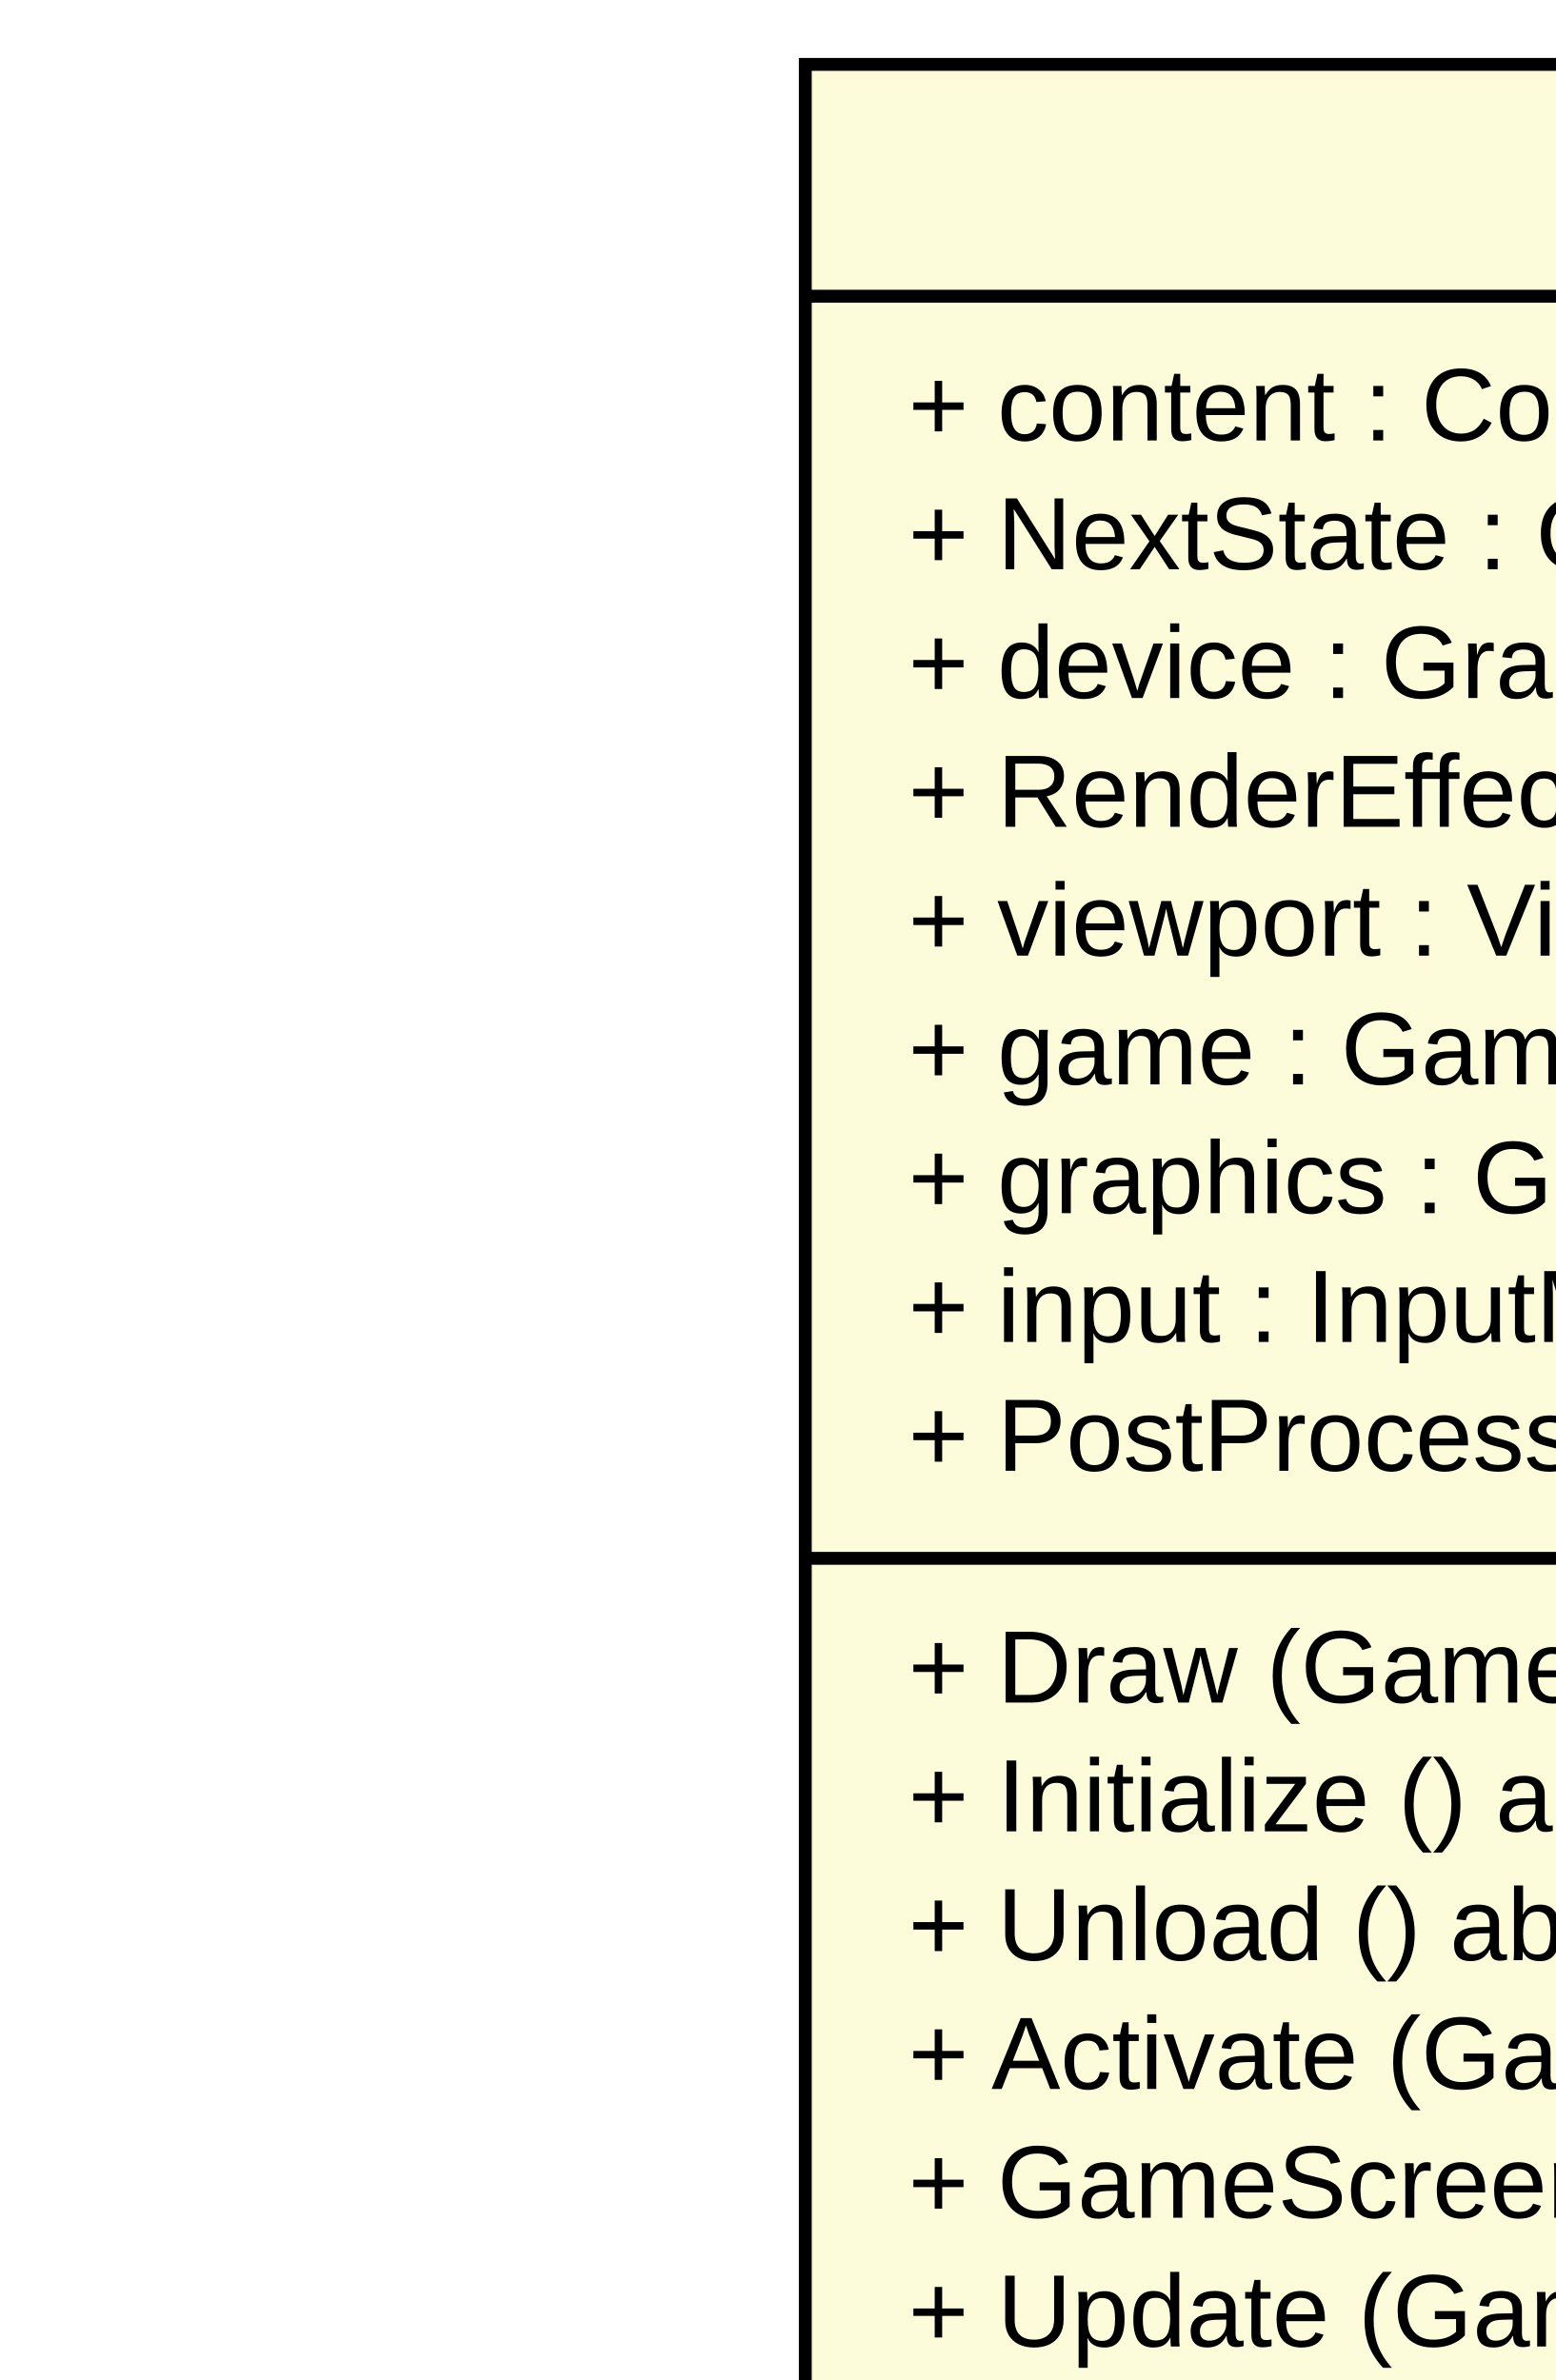
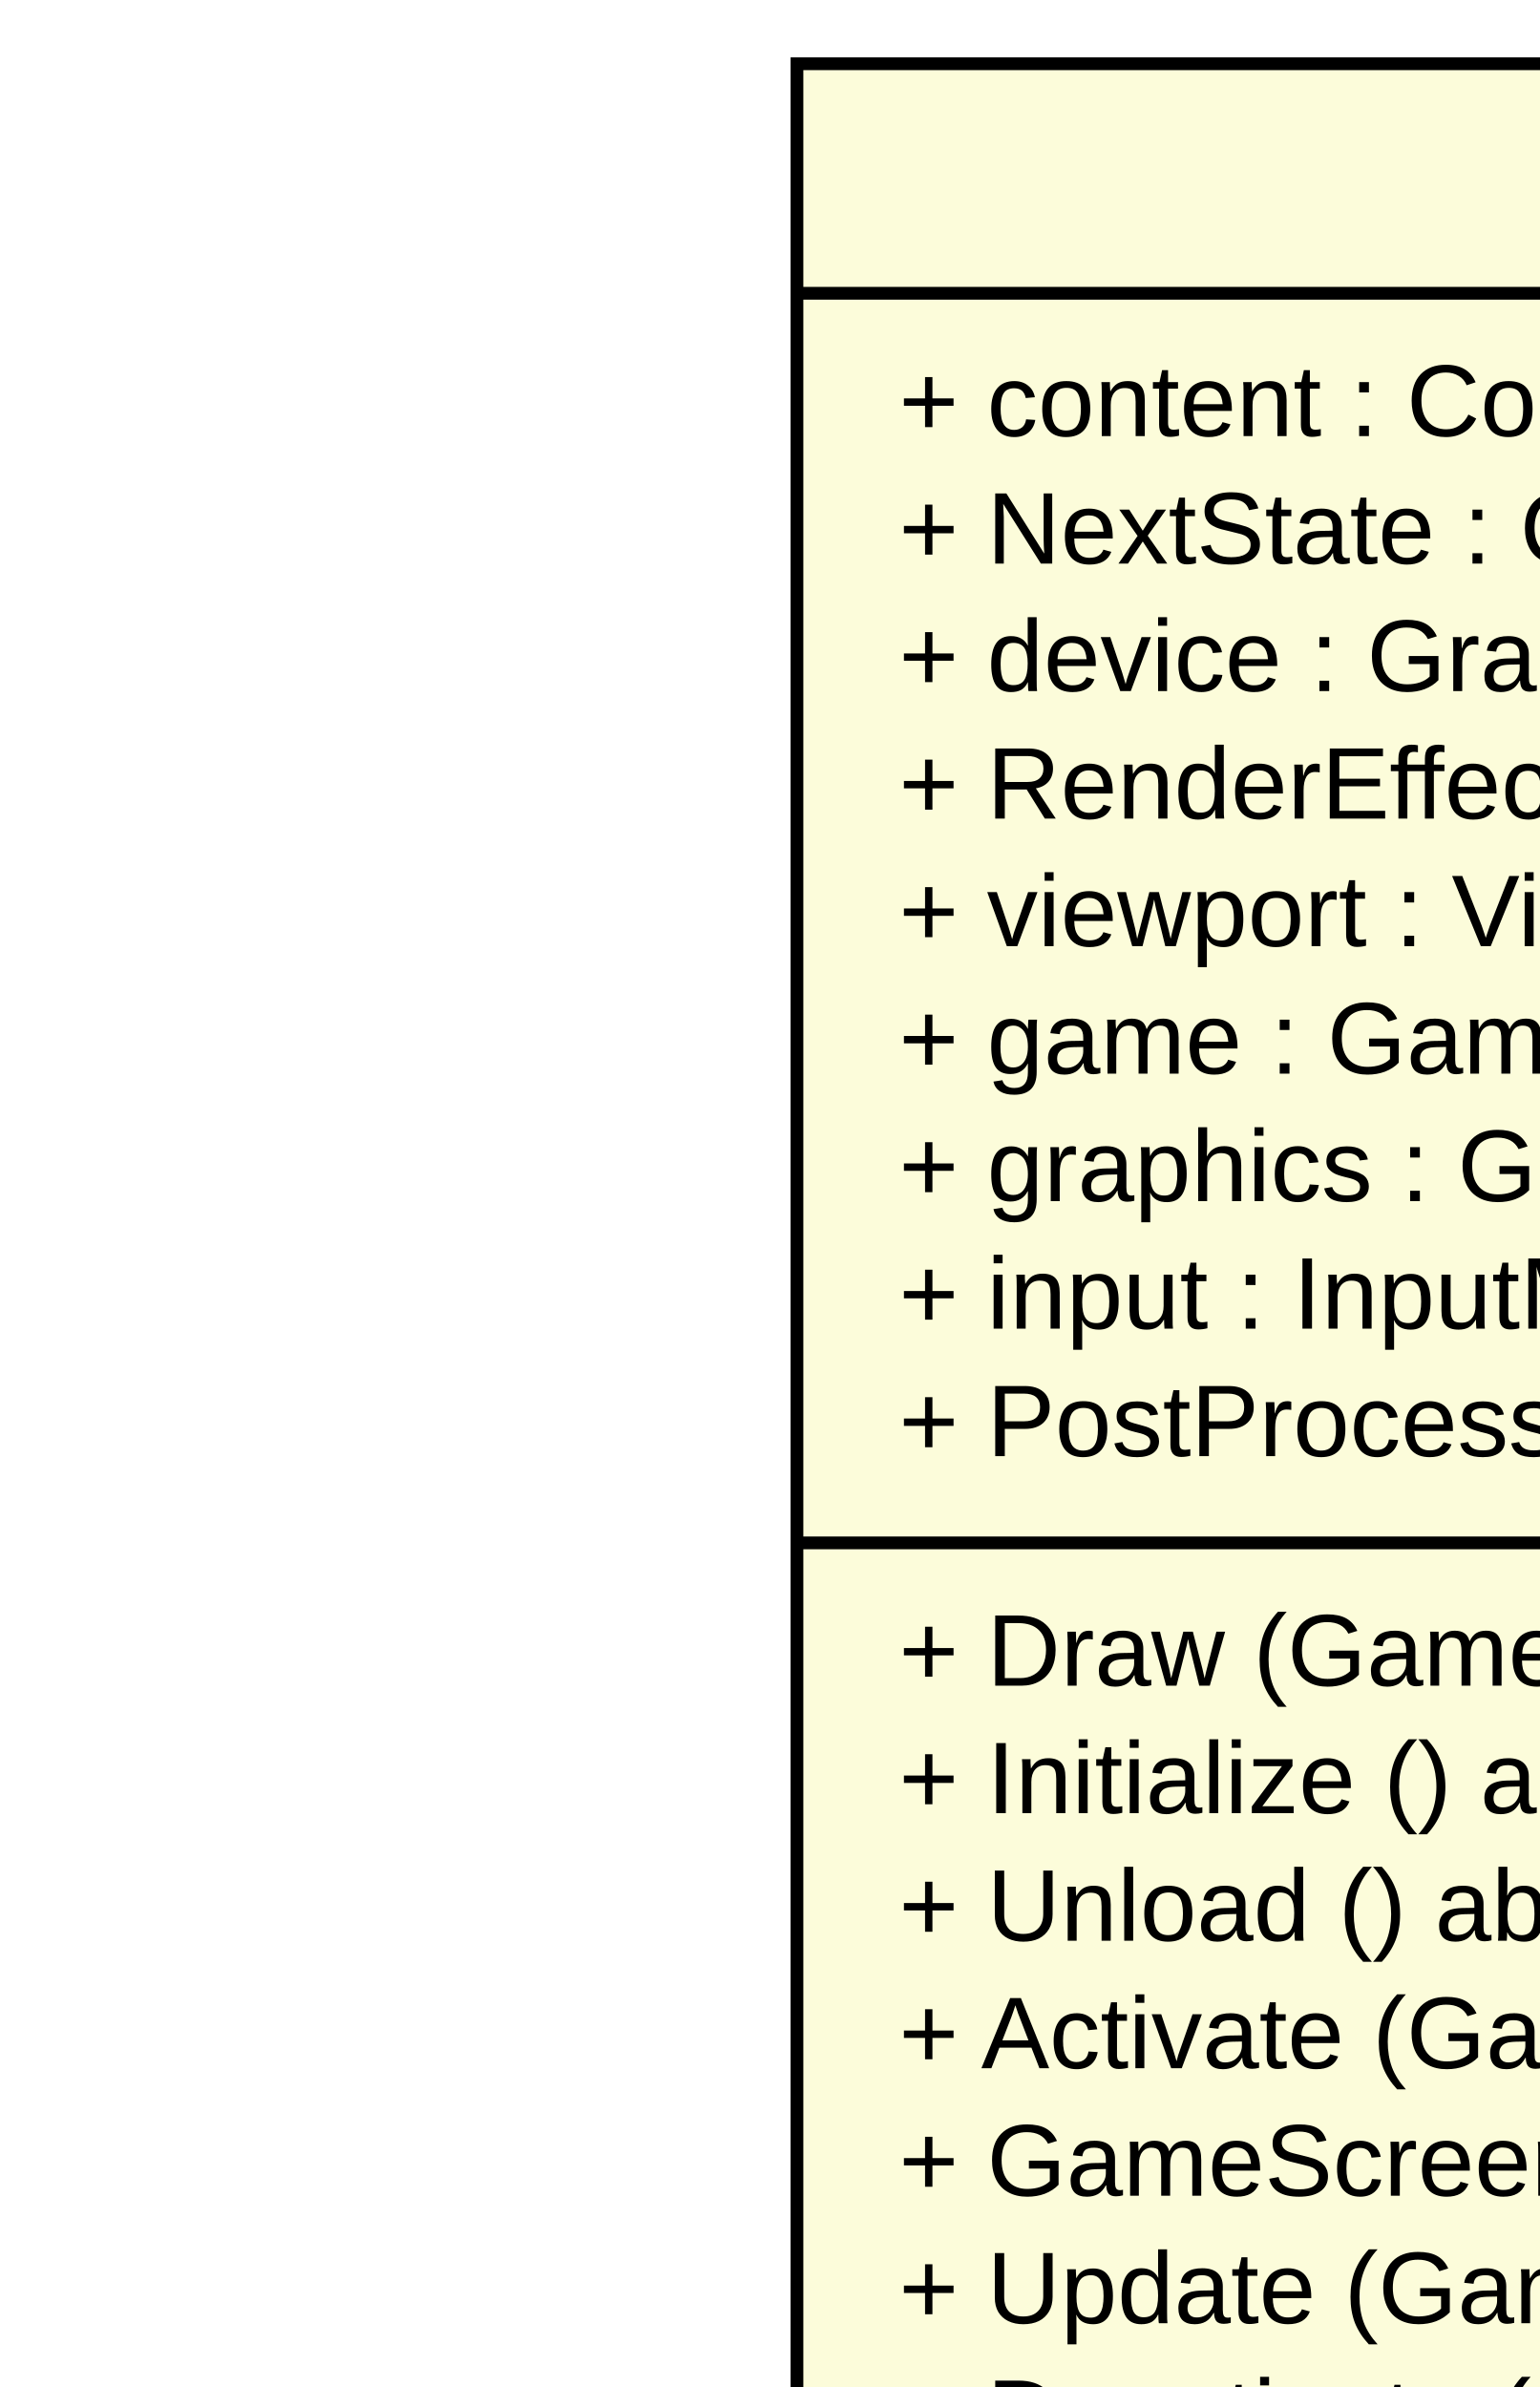
- <svg xmlns="http://www.w3.org/2000/svg" width="2096pt" height="3208pt" viewBox="0.00 0.00 503.00 770.00">
-   <g id="graph1" class="graph" transform="scale(4.16667 4.16667) rotate(0) translate(4 766)">
-     <polygon fill="white" stroke="white" points="-4,5 -4,-766 500,-766 500,5 -4,5" />
+ <svg xmlns="http://www.w3.org/2000/svg" width="2096pt" height="3250pt" viewBox="0.00 0.00 503.00 780.00">
+   <g id="graph1" class="graph" transform="scale(4.16667 4.16667) rotate(0) translate(4 776)">
+     <polygon fill="white" stroke="white" points="-4,5 -4,-776 500,-776 500,5 -4,5" />
    <g id="node1" class="node">
-       <polygon fill="#fcfcda" stroke="black" points="142,-325 142,-509 330,-509 330,-325 142,-325" />
-       <text text-anchor="middle" x="236" y="-497.8" font-family="Arial" font-size="8.00">MenuScreen</text>
-       <polyline fill="none" stroke="black" points="142,-491 330,-491 " />
-       <text text-anchor="start" x="150" y="-479.8" font-family="Arial" font-size="8.00">- backColor : Color</text>
-       <text text-anchor="start" x="150" y="-469.8" font-family="Arial" font-size="8.00">- pointer : MousePointer</text>
-       <text text-anchor="start" x="150" y="-459.8" font-family="Arial" font-size="8.00"># LinePoints : List&lt;Vector2&gt;</text>
-       <text text-anchor="start" x="150" y="-449.8" font-family="Arial" font-size="8.00"># LineWidth : int</text>
-       <text text-anchor="start" x="150" y="-439.8" font-family="Arial" font-size="8.00">- spriteBatch : SpriteBatch</text>
-       <polyline fill="none" stroke="black" points="142,-433 330,-433 " />
-       <text text-anchor="start" x="150" y="-421.8" font-family="Arial" font-size="8.00">+ MenuScreen (Core.Game game)</text>
-       <text text-anchor="start" x="150" y="-411.8" font-family="Arial" font-size="8.00">+ Activate (GameTime time)</text>
-       <text text-anchor="start" x="150" y="-401.8" font-family="Arial" font-size="8.00">+ Draw (GameTime time)</text>
-       <text text-anchor="start" x="150" y="-391.8" font-family="Arial" font-size="8.00"># BackgroundColor (ItemState itemState) : Color</text>
-       <text text-anchor="start" x="150" y="-381.8" font-family="Arial" font-size="8.00"># ForegroundColor (ItemState itemState) : Color</text>
-       <text text-anchor="start" x="150" y="-371.8" font-family="Arial" font-size="8.00">+ DrawMenu (GameTime time) abstract</text>
-       <text text-anchor="start" x="150" y="-361.8" font-family="Arial" font-size="8.00">+ UpdateMenu (GameTime time) abstract</text>
-       <text text-anchor="start" x="150" y="-351.8" font-family="Arial" font-size="8.00">+ Initialize ()</text>
-       <text text-anchor="start" x="150" y="-341.8" font-family="Arial" font-size="8.00">+ Unload ()</text>
-       <text text-anchor="start" x="150" y="-331.8" font-family="Arial" font-size="8.00">+ Update (GameTime time)</text>
+       <polygon fill="#fcfcda" stroke="black" points="142,-335 142,-519 330,-519 330,-335 142,-335" />
+       <text text-anchor="middle" x="236" y="-507.8" font-family="Arial" font-size="8.00">MenuScreen</text>
+       <polyline fill="none" stroke="black" points="142,-501 330,-501 " />
+       <text text-anchor="start" x="150" y="-489.8" font-family="Arial" font-size="8.00">- backColor : Color</text>
+       <text text-anchor="start" x="150" y="-479.8" font-family="Arial" font-size="8.00">- pointer : MousePointer</text>
+       <text text-anchor="start" x="150" y="-469.8" font-family="Arial" font-size="8.00"># LinePoints : List&lt;Vector2&gt;</text>
+       <text text-anchor="start" x="150" y="-459.8" font-family="Arial" font-size="8.00"># LineWidth : int</text>
+       <text text-anchor="start" x="150" y="-449.8" font-family="Arial" font-size="8.00">- spriteBatch : SpriteBatch</text>
+       <polyline fill="none" stroke="black" points="142,-443 330,-443 " />
+       <text text-anchor="start" x="150" y="-431.8" font-family="Arial" font-size="8.00">+ MenuScreen (Core.Game game)</text>
+       <text text-anchor="start" x="150" y="-421.8" font-family="Arial" font-size="8.00">+ Activate (GameTime time)</text>
+       <text text-anchor="start" x="150" y="-411.8" font-family="Arial" font-size="8.00">+ Draw (GameTime time)</text>
+       <text text-anchor="start" x="150" y="-401.8" font-family="Arial" font-size="8.00"># BackgroundColor (ItemState itemState) : Color</text>
+       <text text-anchor="start" x="150" y="-391.8" font-family="Arial" font-size="8.00"># ForegroundColor (ItemState itemState) : Color</text>
+       <text text-anchor="start" x="150" y="-381.8" font-family="Arial" font-size="8.00">+ DrawMenu (GameTime time) abstract</text>
+       <text text-anchor="start" x="150" y="-371.8" font-family="Arial" font-size="8.00">+ UpdateMenu (GameTime time) abstract</text>
+       <text text-anchor="start" x="150" y="-361.8" font-family="Arial" font-size="8.00">+ Initialize ()</text>
+       <text text-anchor="start" x="150" y="-351.8" font-family="Arial" font-size="8.00">+ Unload ()</text>
+       <text text-anchor="start" x="150" y="-341.8" font-family="Arial" font-size="8.00">+ Update (GameTime time)</text>
    </g>
    <g id="node3" class="node">
-       <polygon fill="#fcfcda" stroke="black" points="-0.5,-163 -0.5,-277 130.5,-277 130.5,-163 -0.5,-163" />
-       <text text-anchor="middle" x="65" y="-265.8" font-family="Arial" font-size="8.00">StartScreen</text>
-       <polyline fill="none" stroke="black" points="-0.5,-259 130.5,-259 " />
-       <text text-anchor="start" x="7.5" y="-247.8" font-family="Arial" font-size="8.00">- spriteBatch : SpriteBatch</text>
-       <text text-anchor="start" x="7.5" y="-237.8" font-family="Arial" font-size="8.00">- logo : Texture2D</text>
-       <text text-anchor="start" x="7.5" y="-227.8" font-family="Arial" font-size="8.00"># menu : Menu</text>
-       <polyline fill="none" stroke="black" points="-0.5,-221 130.5,-221 " />
-       <text text-anchor="start" x="7.5" y="-209.8" font-family="Arial" font-size="8.00">+ StartScreen (Game game)</text>
-       <text text-anchor="start" x="7.5" y="-199.8" font-family="Arial" font-size="8.00">+ Activate (GameTime time)</text>
-       <text text-anchor="start" x="7.5" y="-189.8" font-family="Arial" font-size="8.00">+ UpdateMenu (GameTime time)</text>
-       <text text-anchor="start" x="7.5" y="-179.8" font-family="Arial" font-size="8.00">+ DrawMenu (GameTime time)</text>
-       <text text-anchor="start" x="7.5" y="-169.8" font-family="Arial" font-size="8.00">+ Initialize ()</text>
+       <polygon fill="#fcfcda" stroke="black" points="-0.5,-168 -0.5,-282 130.5,-282 130.5,-168 -0.5,-168" />
+       <text text-anchor="middle" x="65" y="-270.8" font-family="Arial" font-size="8.00">StartScreen</text>
+       <polyline fill="none" stroke="black" points="-0.5,-264 130.5,-264 " />
+       <text text-anchor="start" x="7.5" y="-252.8" font-family="Arial" font-size="8.00">- spriteBatch : SpriteBatch</text>
+       <text text-anchor="start" x="7.5" y="-242.8" font-family="Arial" font-size="8.00">- logo : Texture2D</text>
+       <text text-anchor="start" x="7.5" y="-232.8" font-family="Arial" font-size="8.00"># menu : Menu</text>
+       <polyline fill="none" stroke="black" points="-0.5,-226 130.5,-226 " />
+       <text text-anchor="start" x="7.5" y="-214.8" font-family="Arial" font-size="8.00">+ StartScreen (Game game)</text>
+       <text text-anchor="start" x="7.5" y="-204.8" font-family="Arial" font-size="8.00">+ Activate (GameTime time)</text>
+       <text text-anchor="start" x="7.5" y="-194.8" font-family="Arial" font-size="8.00">+ UpdateMenu (GameTime time)</text>
+       <text text-anchor="start" x="7.5" y="-184.8" font-family="Arial" font-size="8.00">+ DrawMenu (GameTime time)</text>
+       <text text-anchor="start" x="7.5" y="-174.8" font-family="Arial" font-size="8.00">+ Initialize ()</text>
    </g>
    <g id="edge4" class="edge">
-       <path fill="none" stroke="midnightblue" d="M149.398,-317.23C137.495,-303.518 125.622,-289.839 114.699,-277.256" />
-       <polygon fill="none" stroke="midnightblue" points="146.809,-319.587 156.007,-324.845 152.095,-314.999 146.809,-319.587" />
+       <path fill="none" stroke="midnightblue" d="M151.205,-326.833C138.184,-311.452 125.141,-296.044 113.285,-282.038" />
+       <polygon fill="none" stroke="midnightblue" points="148.874,-329.496 158.006,-334.867 154.216,-324.973 148.874,-329.496" />
    </g>
    <g id="node4" class="node">
-       <polygon fill="#fcfcda" stroke="black" points="148,-153 148,-287 324,-287 324,-153 148,-153" />
-       <text text-anchor="middle" x="236" y="-275.8" font-family="Arial" font-size="8.00">LoadSavegameScreen</text>
-       <polyline fill="none" stroke="black" points="148,-269 324,-269 " />
+       <polygon fill="#fcfcda" stroke="black" points="148,-153 148,-297 324,-297 324,-153 148,-153" />
+       <text text-anchor="middle" x="236" y="-285.8" font-family="Arial" font-size="8.00">LoadSavegameScreen</text>
+       <polyline fill="none" stroke="black" points="148,-279 324,-279 " />
+       <text text-anchor="start" x="156" y="-267.8" font-family="Arial" font-size="8.00">- fileIndex : FileIndex</text>
      <text text-anchor="start" x="156" y="-257.8" font-family="Arial" font-size="8.00">- spriteBatch : SpriteBatch</text>
      <text text-anchor="start" x="156" y="-247.8" font-family="Arial" font-size="8.00">- menu : VerticalMenu</text>
      <polyline fill="none" stroke="black" points="148,-241 324,-241 " />
-       <text text-anchor="start" x="156" y="-229.8" font-family="Arial" font-size="8.00">+ LoadSavegameScreen (Core.Game game)</text>
-       <text text-anchor="start" x="156" y="-219.8" font-family="Arial" font-size="8.00">+ Activate (GameTime time)</text>
-       <text text-anchor="start" x="156" y="-209.8" font-family="Arial" font-size="8.00">+ DrawMenu (GameTime time)</text>
-       <text text-anchor="start" x="156" y="-199.8" font-family="Arial" font-size="8.00">- AddDefaultKnots ()</text>
+       <text text-anchor="start" x="156" y="-229.8" font-family="Arial" font-size="8.00">- AddDefaultKnots ()</text>
+       <text text-anchor="start" x="156" y="-219.8" font-family="Arial" font-size="8.00">+ LoadSavegameScreen (Core.Game game)</text>
+       <text text-anchor="start" x="156" y="-209.8" font-family="Arial" font-size="8.00">+ Activate (GameTime time)</text>
+       <text text-anchor="start" x="156" y="-199.8" font-family="Arial" font-size="8.00">+ DrawMenu (GameTime time)</text>
      <text text-anchor="start" x="156" y="-189.8" font-family="Arial" font-size="8.00">- AddFileToList (string filename)</text>
      <text text-anchor="start" x="156" y="-179.8" font-family="Arial" font-size="8.00">- UpdateFiles ()</text>
      <text text-anchor="start" x="156" y="-169.8" font-family="Arial" font-size="8.00">+ Initialize ()</text>
      <text text-anchor="start" x="156" y="-159.8" font-family="Arial" font-size="8.00">+ UpdateMenu (GameTime time)</text>
    </g>
    <g id="edge6" class="edge">
-       <path fill="none" stroke="midnightblue" d="M236,-314.696C236,-305.346 236,-296.041 236,-287.119" />
-       <polygon fill="none" stroke="midnightblue" points="232.5,-314.845 236,-324.845 239.5,-314.845 232.5,-314.845" />
+       <path fill="none" stroke="midnightblue" d="M236,-324.726C236,-315.372 236,-306.033 236,-297.029" />
+       <polygon fill="none" stroke="midnightblue" points="232.5,-324.867 236,-334.867 239.5,-324.867 232.5,-324.867" />
    </g>
    <g id="node5" class="node">
-       <polygon fill="#fcfcda" stroke="black" points="341.5,-168 341.5,-272 484.5,-272 484.5,-168 341.5,-168" />
-       <text text-anchor="middle" x="413" y="-260.8" font-family="Arial" font-size="8.00">OptionScreen</text>
-       <polyline fill="none" stroke="black" points="341.5,-254 484.5,-254 " />
-       <text text-anchor="start" x="349.5" y="-242.8" font-family="Arial" font-size="8.00">- spriteBatch : SpriteBatch</text>
-       <text text-anchor="start" x="349.5" y="-232.8" font-family="Arial" font-size="8.00">- menu : VerticalMenu</text>
-       <polyline fill="none" stroke="black" points="341.5,-226 484.5,-226 " />
-       <text text-anchor="start" x="349.5" y="-214.8" font-family="Arial" font-size="8.00">+ OptionScreen (Core.Game game)</text>
-       <text text-anchor="start" x="349.5" y="-204.8" font-family="Arial" font-size="8.00">+ Activate (GameTime time)</text>
-       <text text-anchor="start" x="349.5" y="-194.8" font-family="Arial" font-size="8.00">+ DrawMenu (GameTime time)</text>
-       <text text-anchor="start" x="349.5" y="-184.8" font-family="Arial" font-size="8.00">+ UpdateMenu (GameTime time)</text>
-       <text text-anchor="start" x="349.5" y="-174.8" font-family="Arial" font-size="8.00">+ Initialize ()</text>
+       <polygon fill="#fcfcda" stroke="black" points="341.5,-173 341.5,-277 484.5,-277 484.5,-173 341.5,-173" />
+       <text text-anchor="middle" x="413" y="-265.8" font-family="Arial" font-size="8.00">OptionScreen</text>
+       <polyline fill="none" stroke="black" points="341.5,-259 484.5,-259 " />
+       <text text-anchor="start" x="349.5" y="-247.8" font-family="Arial" font-size="8.00">- spriteBatch : SpriteBatch</text>
+       <text text-anchor="start" x="349.5" y="-237.8" font-family="Arial" font-size="8.00">- menu : VerticalMenu</text>
+       <polyline fill="none" stroke="black" points="341.5,-231 484.5,-231 " />
+       <text text-anchor="start" x="349.5" y="-219.8" font-family="Arial" font-size="8.00">+ OptionScreen (Core.Game game)</text>
+       <text text-anchor="start" x="349.5" y="-209.8" font-family="Arial" font-size="8.00">+ Activate (GameTime time)</text>
+       <text text-anchor="start" x="349.5" y="-199.8" font-family="Arial" font-size="8.00">+ DrawMenu (GameTime time)</text>
+       <text text-anchor="start" x="349.5" y="-189.8" font-family="Arial" font-size="8.00">+ UpdateMenu (GameTime time)</text>
+       <text text-anchor="start" x="349.5" y="-179.8" font-family="Arial" font-size="8.00">+ Initialize ()</text>
    </g>
    <g id="edge8" class="edge">
-       <path fill="none" stroke="midnightblue" d="M325.679,-317.188C339.699,-301.584 353.679,-286.024 366.212,-272.075" />
-       <polygon fill="none" stroke="midnightblue" points="322.879,-315.067 318.799,-324.845 328.086,-319.745 322.879,-315.067" />
+       <path fill="none" stroke="midnightblue" d="M323.648,-326.973C338.722,-309.77 353.828,-292.529 367.219,-277.248" />
+       <polygon fill="none" stroke="midnightblue" points="320.689,-325.039 316.731,-334.867 325.953,-329.652 320.689,-325.039" />
    </g>
    <g id="node2" class="node">
-       <polygon fill="#fcfcda" stroke="black" points="58.5,-547 58.5,-761 413.5,-761 413.5,-547 58.5,-547" />
-       <text text-anchor="middle" x="236" y="-749.8" font-family="Arial" font-size="8.00">GameScreen</text>
-       <polyline fill="none" stroke="black" points="58.5,-743 413.5,-743 " />
-       <text text-anchor="start" x="66.5" y="-731.8" font-family="Arial" font-size="8.00">+ content : ContentManager</text>
-       <text text-anchor="start" x="66.5" y="-721.8" font-family="Arial" font-size="8.00">+ NextState : GameScreen</text>
-       <text text-anchor="start" x="66.5" y="-711.8" font-family="Arial" font-size="8.00">+ device : GraphicsDevice</text>
-       <text text-anchor="start" x="66.5" y="-701.8" font-family="Arial" font-size="8.00">+ RenderEffects : RenderEffectStack</text>
-       <text text-anchor="start" x="66.5" y="-691.8" font-family="Arial" font-size="8.00">+ viewport : Viewport</text>
-       <text text-anchor="start" x="66.5" y="-681.8" font-family="Arial" font-size="8.00">+ game : Game</text>
-       <text text-anchor="start" x="66.5" y="-671.8" font-family="Arial" font-size="8.00">+ graphics : GraphicsDeviceManager</text>
-       <text text-anchor="start" x="66.5" y="-661.8" font-family="Arial" font-size="8.00">+ input : InputManager</text>
-       <text text-anchor="start" x="66.5" y="-651.8" font-family="Arial" font-size="8.00">+ PostProcessing : RenderEffect</text>
-       <polyline fill="none" stroke="black" points="58.5,-645 413.5,-645 " />
-       <text text-anchor="start" x="66.5" y="-633.8" font-family="Arial" font-size="8.00">+ Draw (GameTime time) abstract</text>
-       <text text-anchor="start" x="66.5" y="-623.8" font-family="Arial" font-size="8.00">+ Initialize () abstract</text>
-       <text text-anchor="start" x="66.5" y="-613.8" font-family="Arial" font-size="8.00">+ Unload () abstract</text>
-       <text text-anchor="start" x="66.5" y="-603.8" font-family="Arial" font-size="8.00">+ Activate (GameTime time) virtual</text>
-       <text text-anchor="start" x="66.5" y="-593.8" font-family="Arial" font-size="8.00">+ GameScreen (Game game)</text>
-       <text text-anchor="start" x="66.5" y="-583.8" font-family="Arial" font-size="8.00">+ Update (GameTime time) abstract</text>
-       <text text-anchor="start" x="66.5" y="-573.8" font-family="Arial" font-size="8.00">+ Deactivate (GameTime time) virtual</text>
-       <text text-anchor="start" x="66.5" y="-563.8" font-family="Arial" font-size="8.00">+ AddGameComponents (GameTime time, params IGameScreenComponent[] components)</text>
-       <text text-anchor="start" x="66.5" y="-553.8" font-family="Arial" font-size="8.00">+ RemoveGameComponents (GameTime time, params IGameScreenComponent[] components)</text>
+       <polygon fill="#fcfcda" stroke="black" points="58.5,-557 58.5,-771 413.5,-771 413.5,-557 58.5,-557" />
+       <text text-anchor="middle" x="236" y="-759.8" font-family="Arial" font-size="8.00">GameScreen</text>
+       <polyline fill="none" stroke="black" points="58.5,-753 413.5,-753 " />
+       <text text-anchor="start" x="66.5" y="-741.8" font-family="Arial" font-size="8.00">+ content : ContentManager</text>
+       <text text-anchor="start" x="66.5" y="-731.8" font-family="Arial" font-size="8.00">+ NextState : GameScreen</text>
+       <text text-anchor="start" x="66.5" y="-721.8" font-family="Arial" font-size="8.00">+ device : GraphicsDevice</text>
+       <text text-anchor="start" x="66.5" y="-711.8" font-family="Arial" font-size="8.00">+ RenderEffects : RenderEffectStack</text>
+       <text text-anchor="start" x="66.5" y="-701.8" font-family="Arial" font-size="8.00">+ viewport : Viewport</text>
+       <text text-anchor="start" x="66.5" y="-691.8" font-family="Arial" font-size="8.00">+ game : Game</text>
+       <text text-anchor="start" x="66.5" y="-681.8" font-family="Arial" font-size="8.00">+ graphics : GraphicsDeviceManager</text>
+       <text text-anchor="start" x="66.5" y="-671.8" font-family="Arial" font-size="8.00">+ input : InputManager</text>
+       <text text-anchor="start" x="66.5" y="-661.8" font-family="Arial" font-size="8.00">+ PostProcessing : RenderEffect</text>
+       <polyline fill="none" stroke="black" points="58.5,-655 413.5,-655 " />
+       <text text-anchor="start" x="66.5" y="-643.8" font-family="Arial" font-size="8.00">+ Draw (GameTime time) abstract</text>
+       <text text-anchor="start" x="66.5" y="-633.8" font-family="Arial" font-size="8.00">+ Initialize () abstract</text>
+       <text text-anchor="start" x="66.5" y="-623.8" font-family="Arial" font-size="8.00">+ Unload () abstract</text>
+       <text text-anchor="start" x="66.5" y="-613.8" font-family="Arial" font-size="8.00">+ Activate (GameTime time) virtual</text>
+       <text text-anchor="start" x="66.5" y="-603.8" font-family="Arial" font-size="8.00">+ GameScreen (Game game)</text>
+       <text text-anchor="start" x="66.5" y="-593.8" font-family="Arial" font-size="8.00">+ Update (GameTime time) abstract</text>
+       <text text-anchor="start" x="66.5" y="-583.8" font-family="Arial" font-size="8.00">+ Deactivate (GameTime time) virtual</text>
+       <text text-anchor="start" x="66.5" y="-573.8" font-family="Arial" font-size="8.00">+ AddGameComponents (GameTime time, params IGameScreenComponent[] components)</text>
+       <text text-anchor="start" x="66.5" y="-563.8" font-family="Arial" font-size="8.00">+ RemoveGameComponents (GameTime time, params IGameScreenComponent[] components)</text>
    </g>
    <g id="edge2" class="edge">
-       <path fill="none" stroke="midnightblue" d="M236,-536.846C236,-527.529 236,-518.201 236,-509.092" />
-       <polygon fill="none" stroke="midnightblue" points="232.5,-536.941 236,-546.941 239.5,-536.941 232.5,-536.941" />
+       <path fill="none" stroke="midnightblue" d="M236,-546.846C236,-537.529 236,-528.201 236,-519.092" />
+       <polygon fill="none" stroke="midnightblue" points="232.5,-546.941 236,-556.941 239.5,-546.941 232.5,-546.941" />
    </g>
    <g id="node6" class="node">
      <polygon fill="#fcfcda" stroke="black" points="331,-1 331,-115 495,-115 495,-1 331,-1" />
      <text text-anchor="middle" x="413" y="-103.8" font-family="Arial" font-size="8.00">VideoOptionScreen</text>
      <polyline fill="none" stroke="black" points="331,-97 495,-97 " />
      <text text-anchor="start" x="339" y="-85.8" font-family="Arial" font-size="8.00">- spriteBatch : SpriteBatch</text>
      <text text-anchor="start" x="339" y="-75.8" font-family="Arial" font-size="8.00">- menu : VerticalMenu</text>
      <polyline fill="none" stroke="black" points="331,-69 495,-69 " />
      <text text-anchor="start" x="339" y="-57.8" font-family="Arial" font-size="8.00">+ VideoOptionScreen (Core.Game game)</text>
      <text text-anchor="start" x="339" y="-47.8" font-family="Arial" font-size="8.00">+ Activate (GameTime time)</text>
      <text text-anchor="start" x="339" y="-37.8" font-family="Arial" font-size="8.00">+ DrawMenu (GameTime time)</text>
      <text text-anchor="start" x="339" y="-27.8" font-family="Arial" font-size="8.00">+ Initialize ()</text>
      <text text-anchor="start" x="339" y="-17.8" font-family="Arial" font-size="8.00">+ UpdateMenu (GameTime time)</text>
      <text text-anchor="start" x="339" y="-7.8" font-family="Arial" font-size="8.00">+ Collapse (MenuItem item)</text>
    </g>
    <g id="edge10" class="edge">
-       <path fill="none" stroke="midnightblue" d="M413,-157.794C413,-143.753 413,-128.916 413,-115.097" />
-       <polygon fill="none" stroke="midnightblue" points="409.5,-157.85 413,-167.85 416.5,-157.85 409.5,-157.85" />
+       <path fill="none" stroke="midnightblue" d="M413,-162.57C413,-147.012 413,-130.41 413,-115.122" />
+       <polygon fill="none" stroke="midnightblue" points="409.5,-162.618 413,-172.618 416.5,-162.618 409.5,-162.618" />
    </g>
  </g>
</svg>
